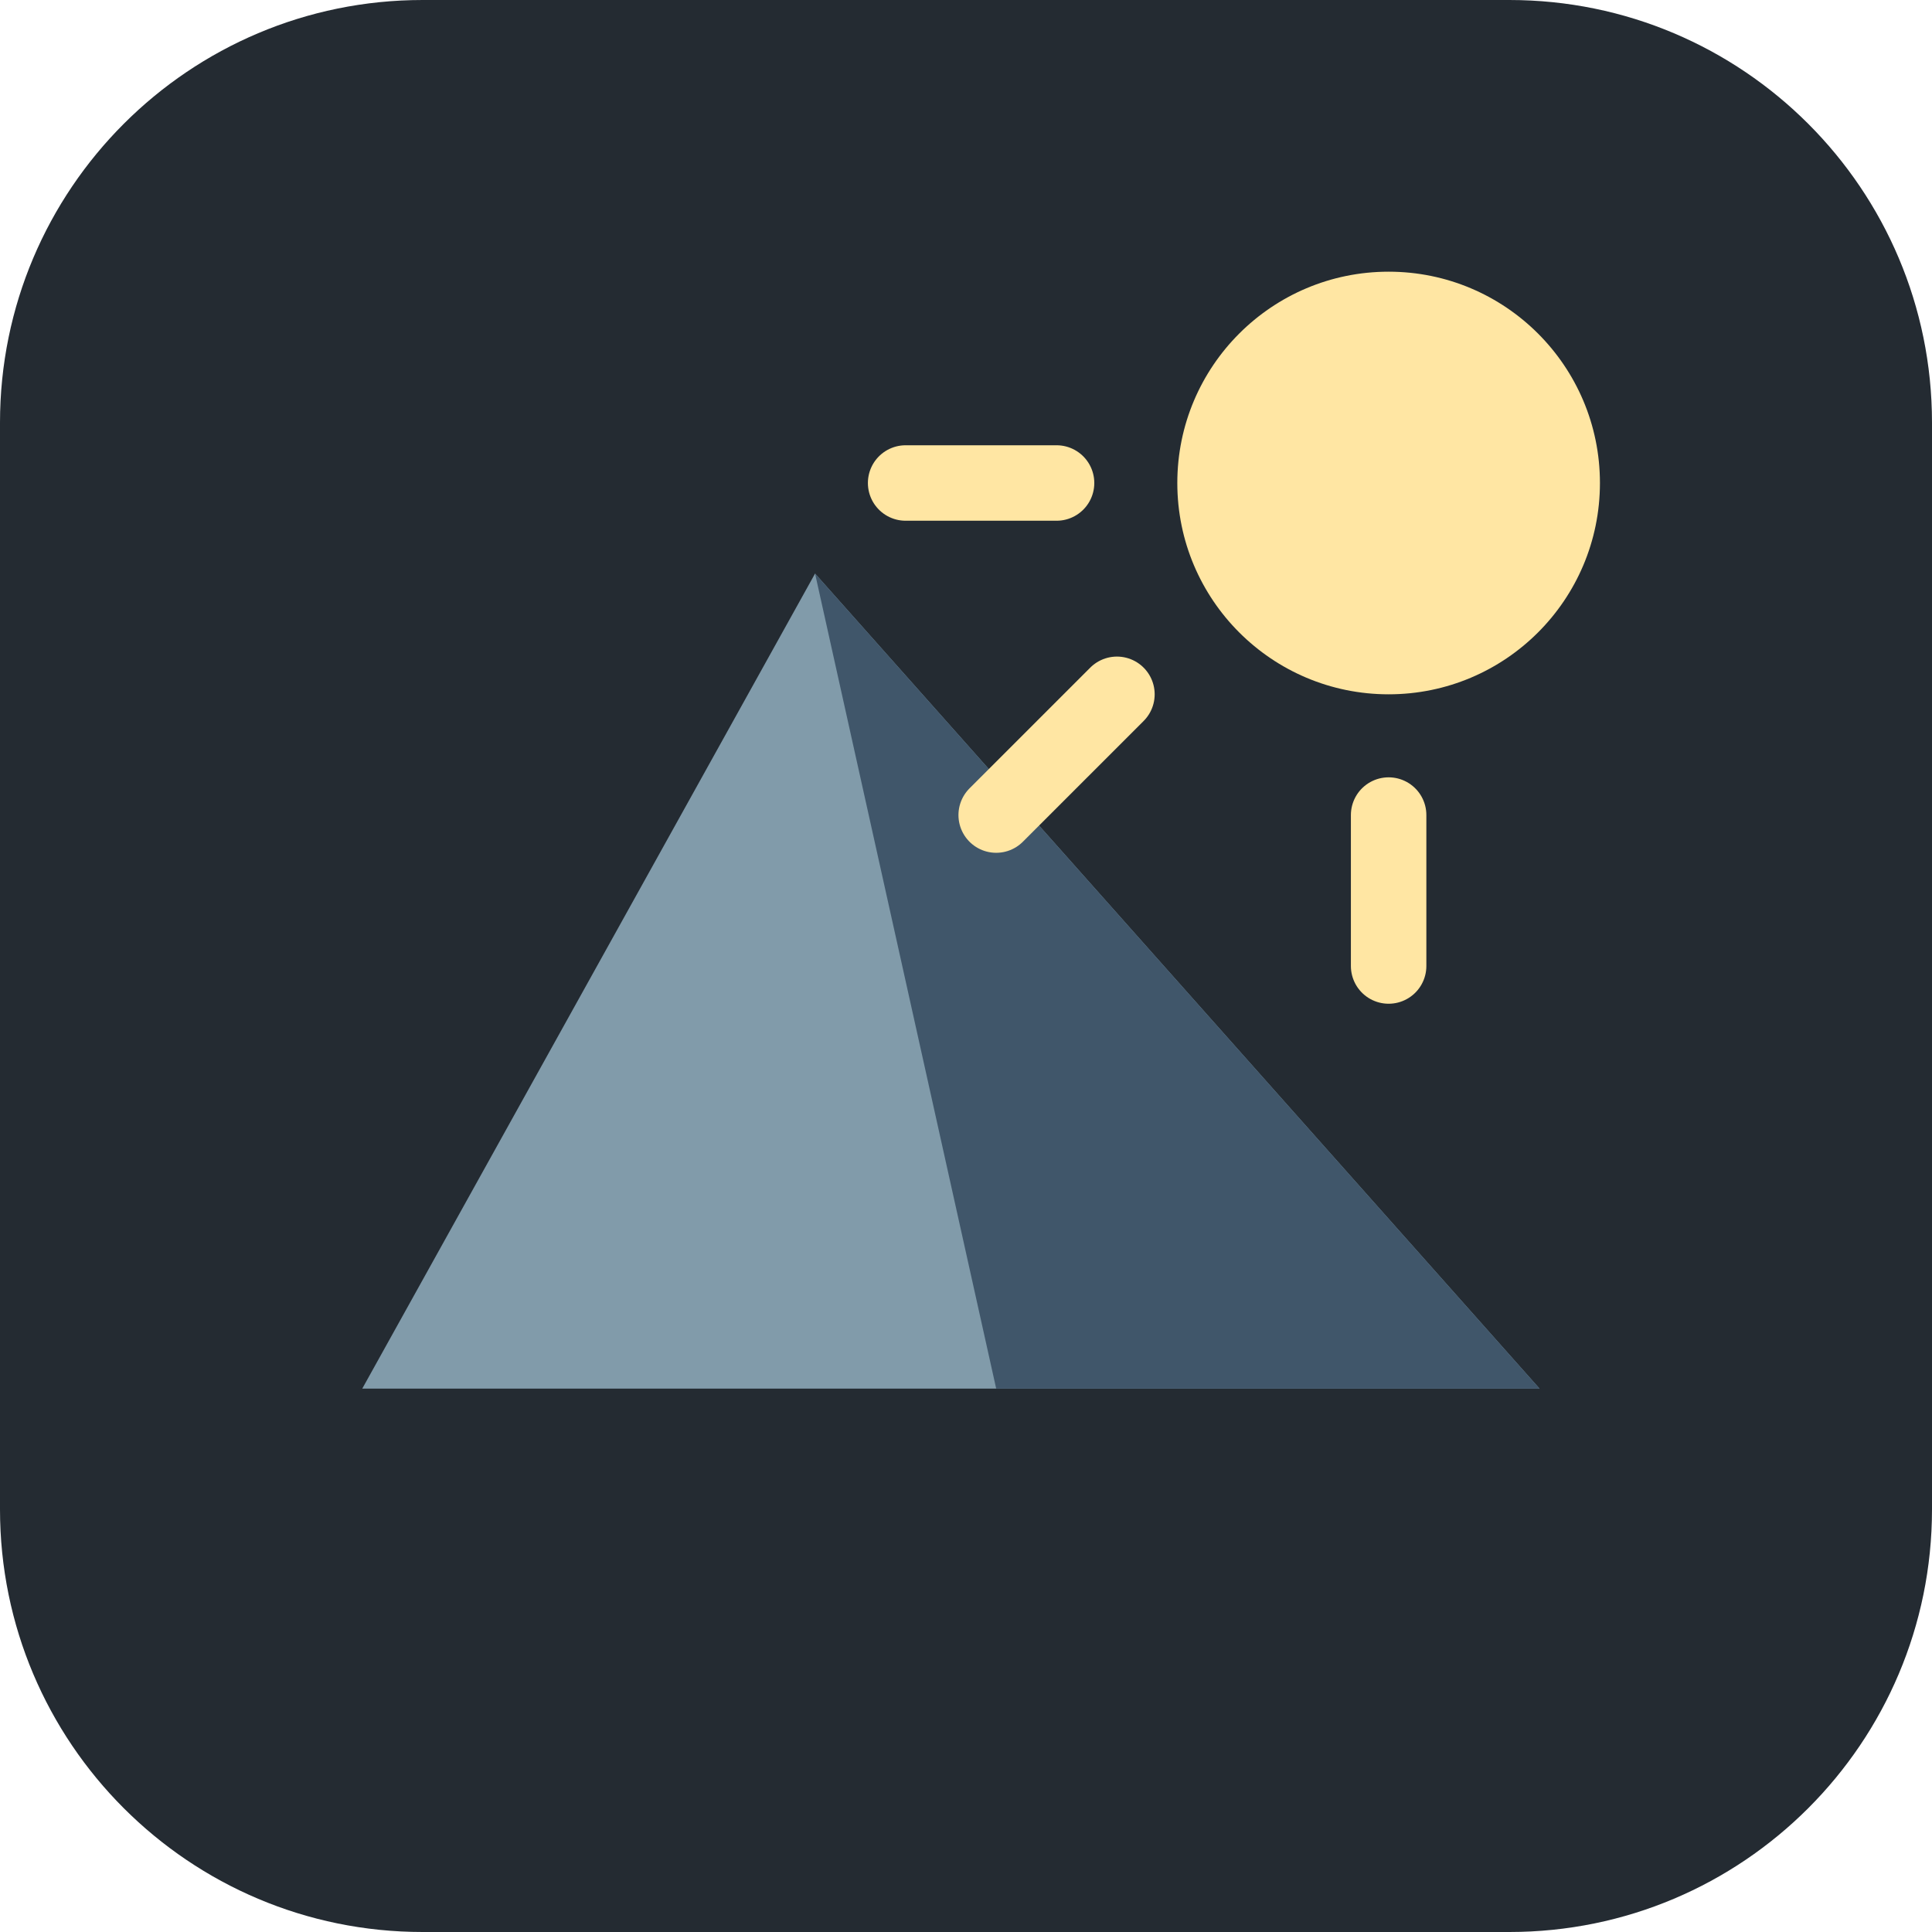
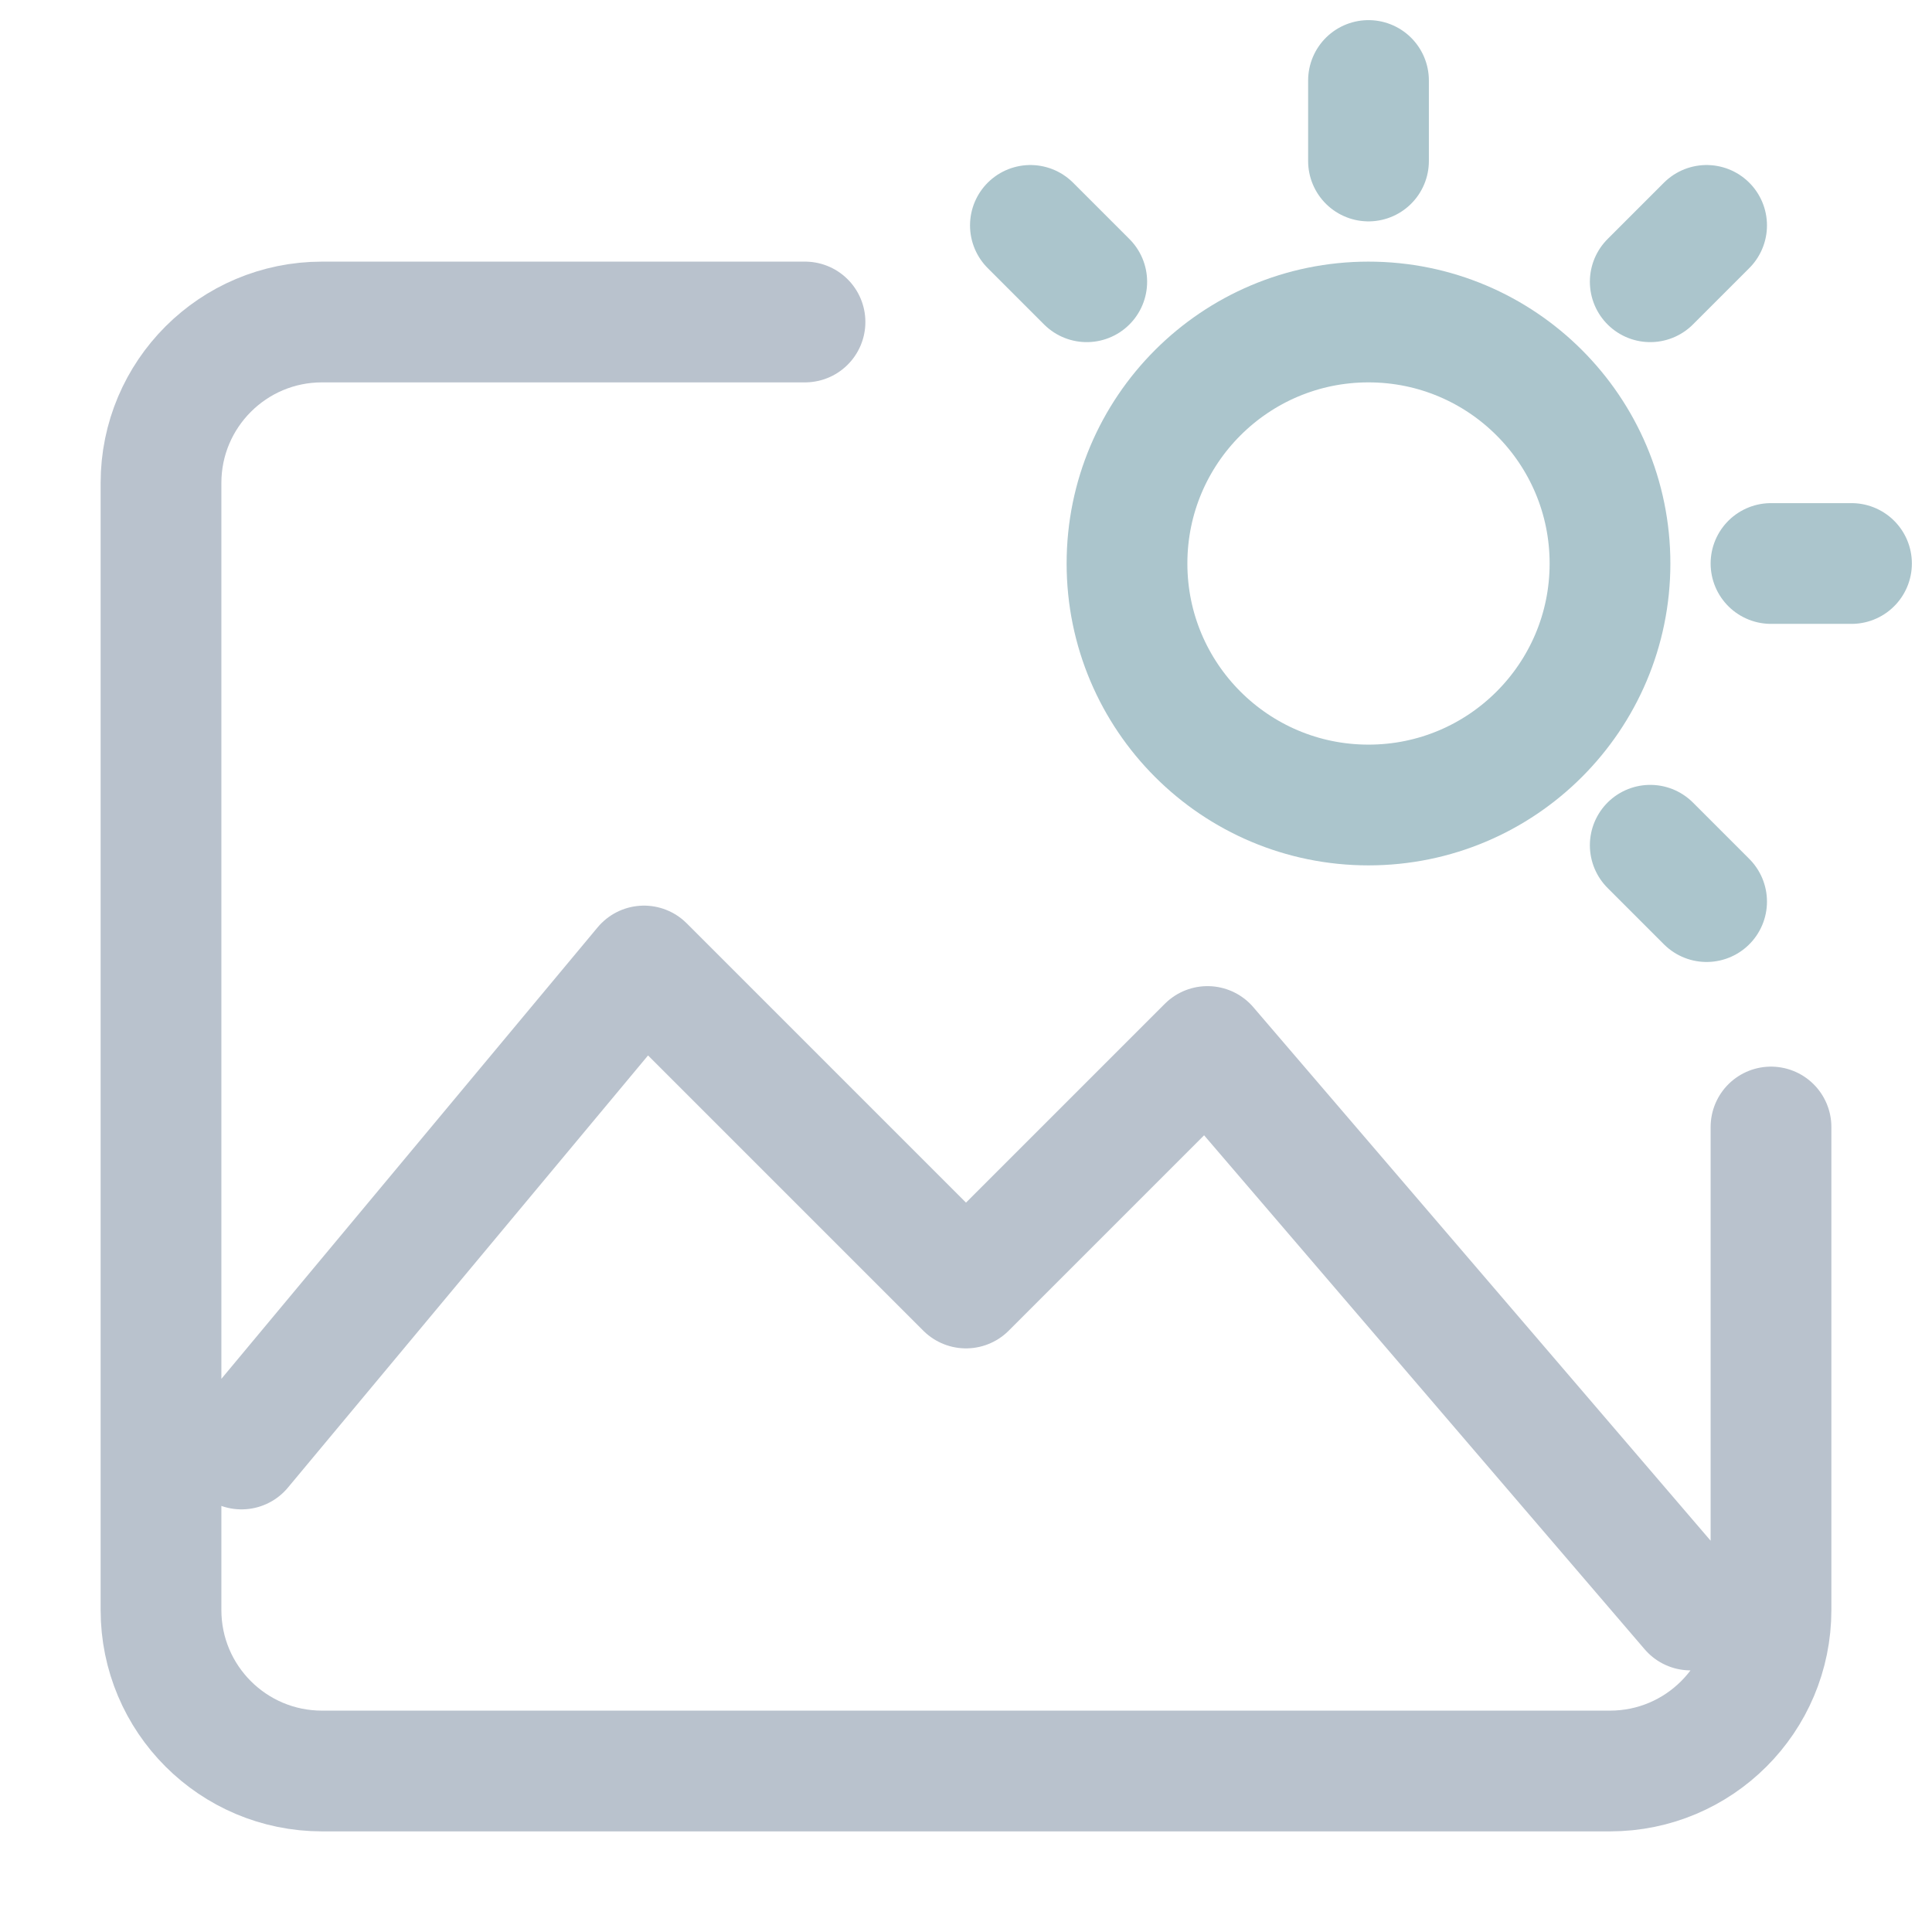
- <svg xmlns="http://www.w3.org/2000/svg" viewBox="0 0 64 64">
-   <rect width="64" height="64" rx="14" fill="#242b32" />
-   <path d="M12 46 27 19l24 27Z" fill="#819baa" />
-   <path d="m27 19 6 27h18Z" fill="#40566a" />
-   <circle cx="46" cy="16" r="7" fill="#ffe6a3" />
-   <path d="m37 23-4 4m13 0v5m-11-16h-5" stroke="#ffe6a3" stroke-width="2.5" stroke-linecap="round" />
+ <svg xmlns="http://www.w3.org/2000/svg" viewBox="0 0 24 24" fill="none" stroke="#b9c2cd" stroke-width="1.5" stroke-linecap="round" stroke-linejoin="round">
+   <path d="M10 4H4a2 2 0 0 0-2 2v14a2 2 0 0 0 2 2h16a2 2 0 0 0 2-2v-6M3 18l5-6 4 4 3-3 6 7" />
+   <g stroke="#abc5cc">
+     <circle cx="17" cy="7" r="3" />
+     <path d="M17 1v1m6 5h-1m-.8-4.2-.7.7m.7 7.7-.7-.7m-7.7-7.7.7.7" />
+   </g>
</svg>
